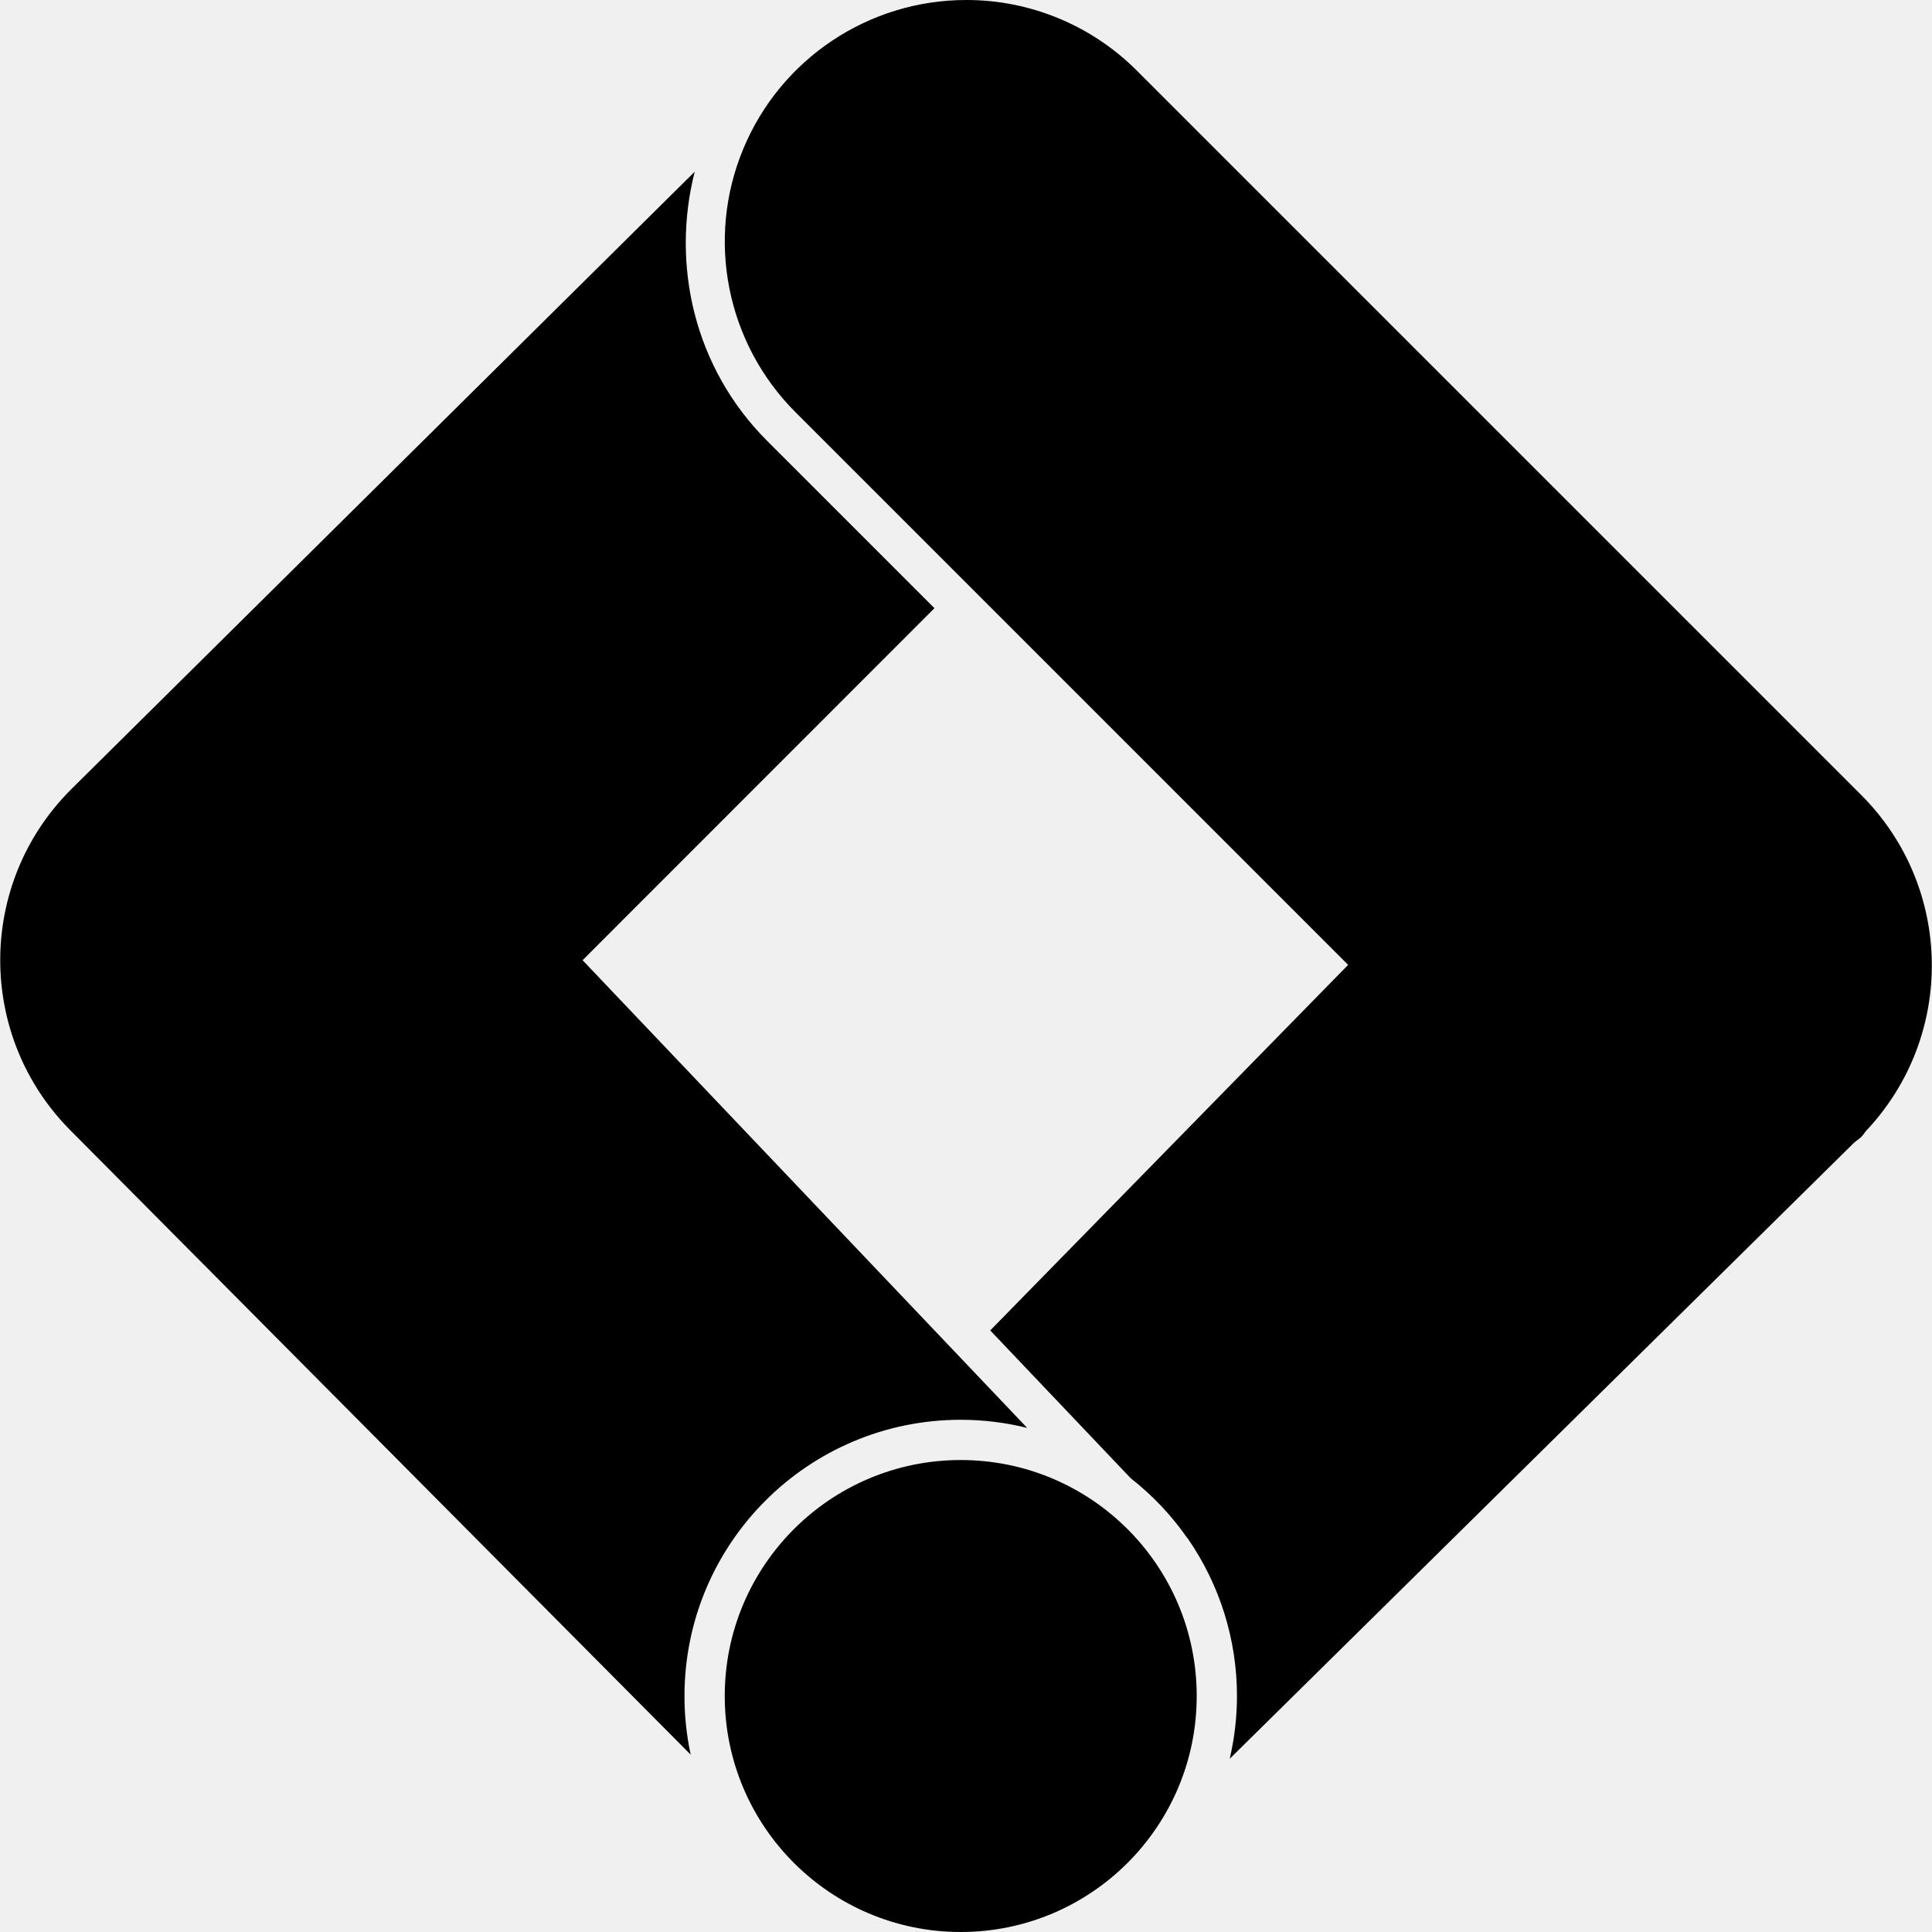
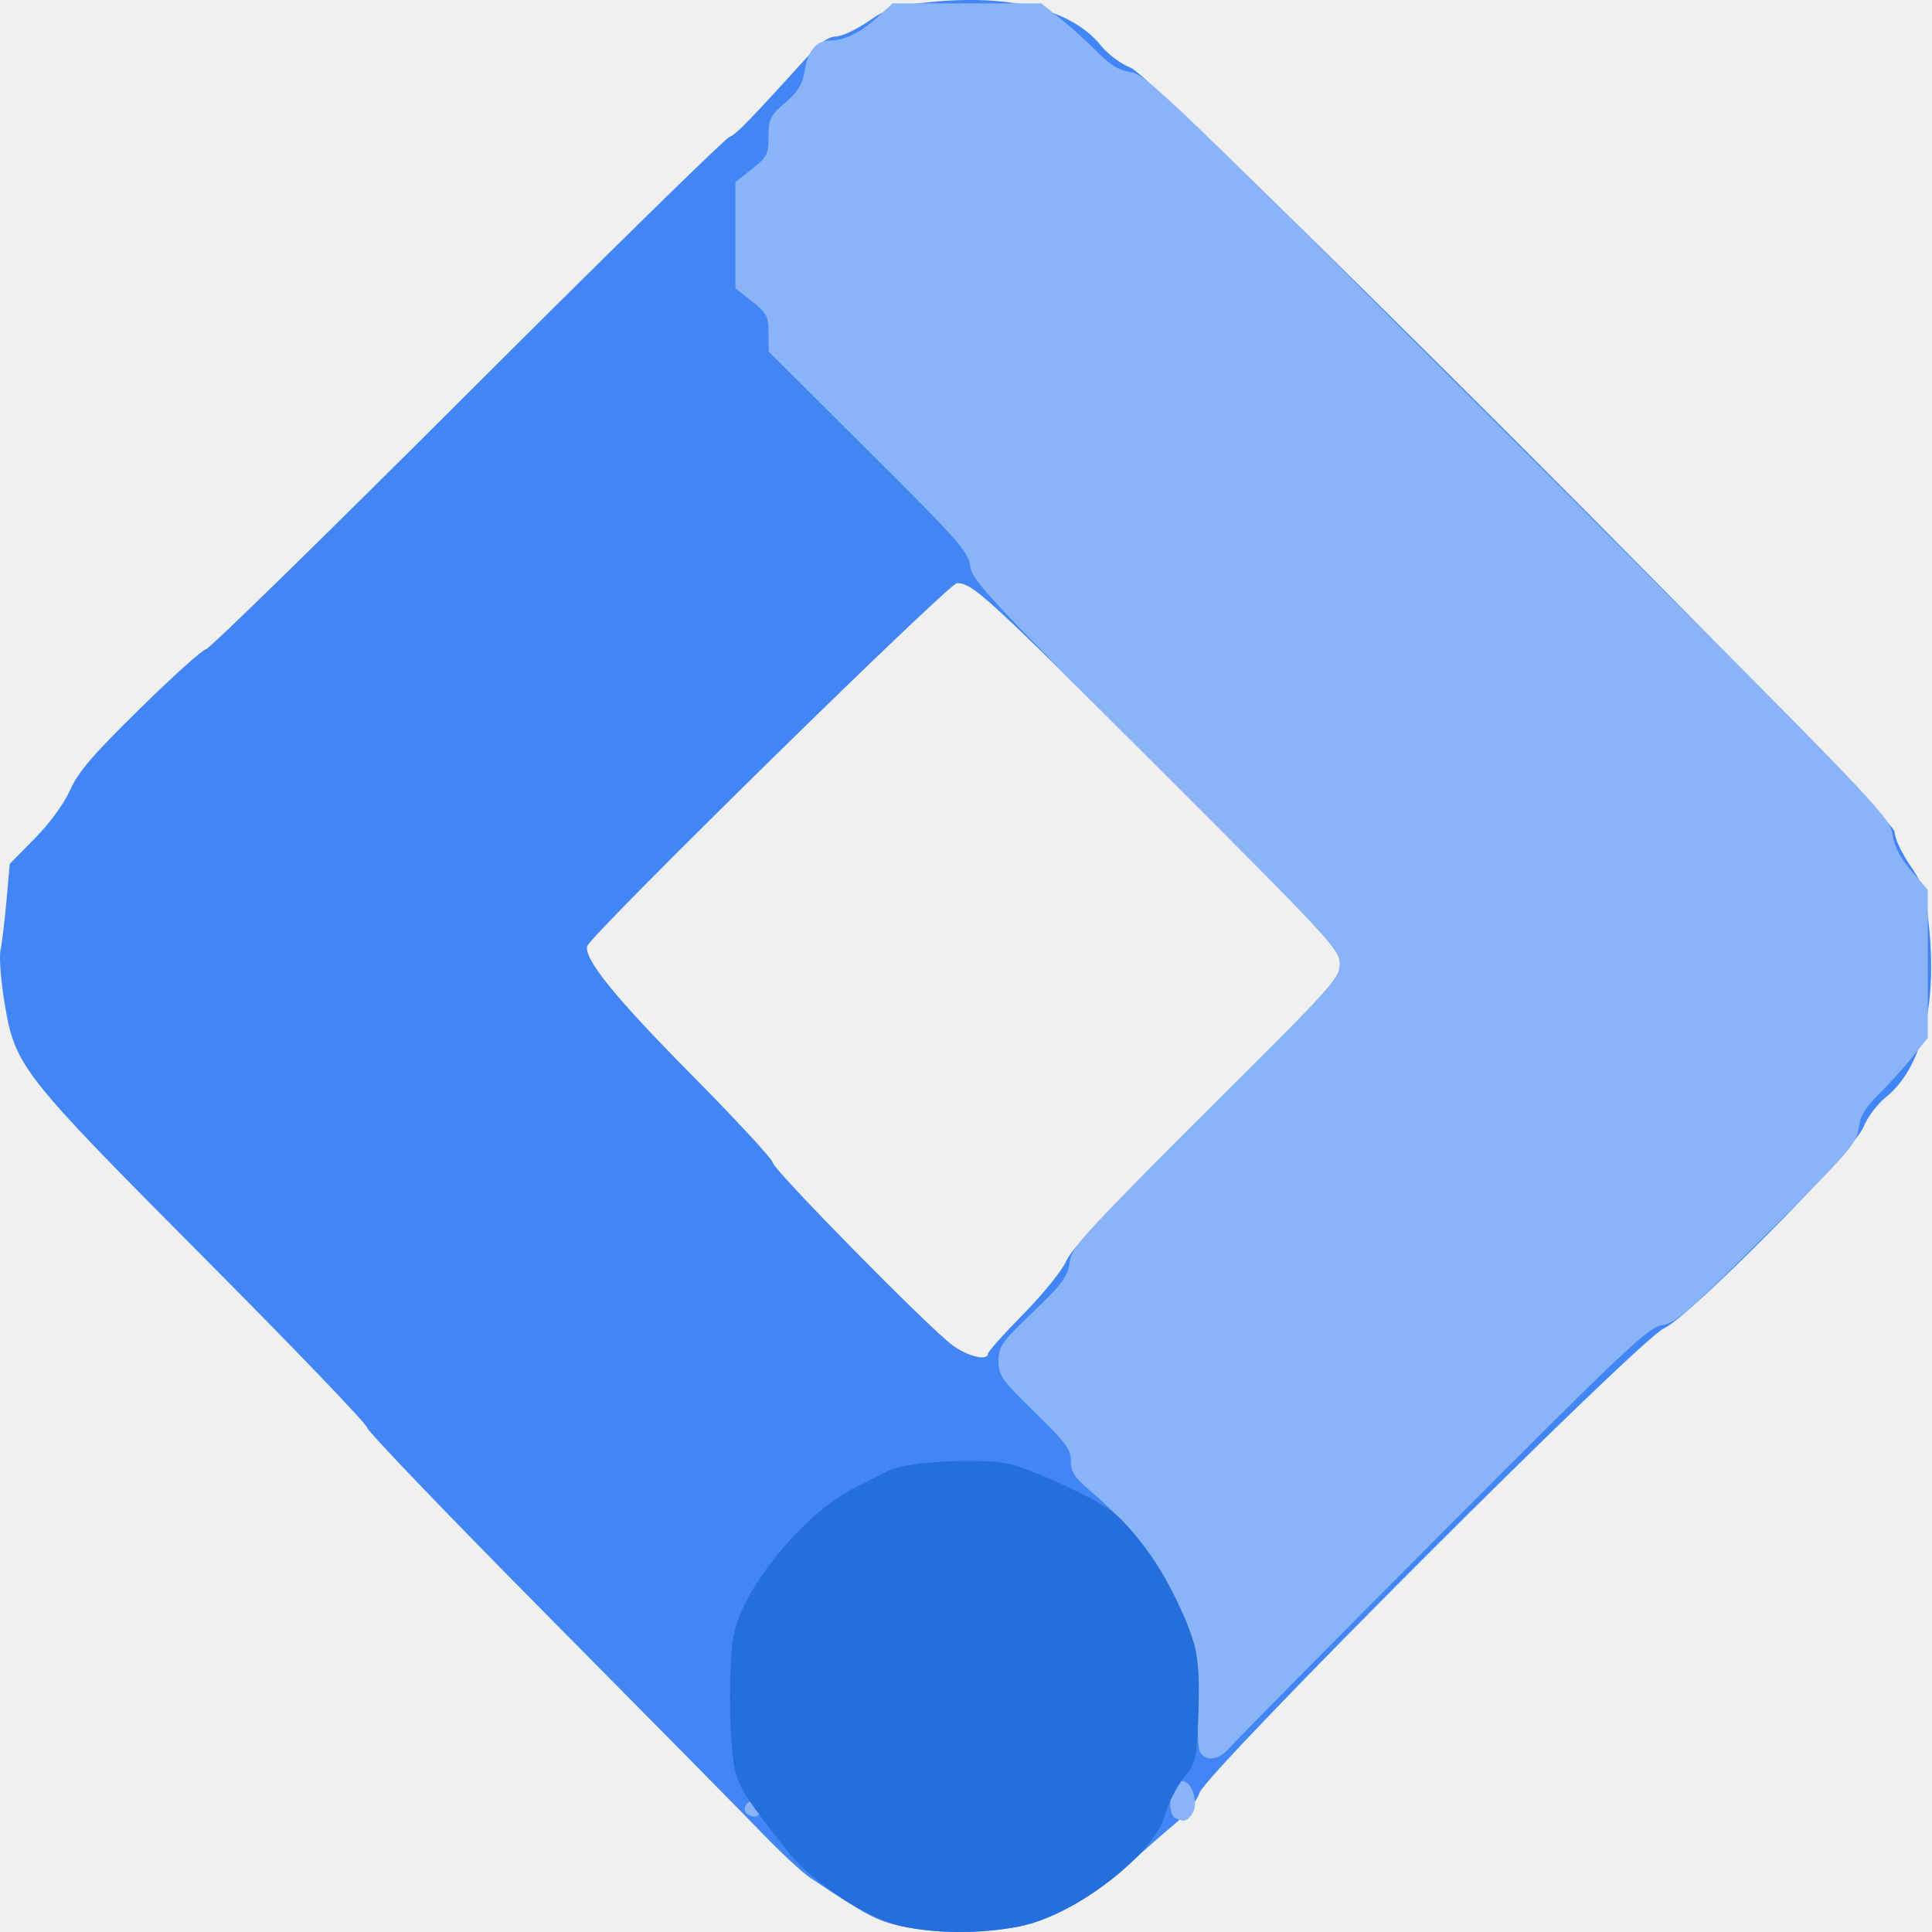
- <svg xmlns="http://www.w3.org/2000/svg" role="img" viewBox="0 0 24 24">
-   <path d="M12.003 0a3 3 0 0 0-2.121 5.121l6.865 6.865-4.446 4.541 1.745 1.836a3.432 3.432 0 0 1 .7.739l.012.011-.001.002a3.432 3.432 0 0 1 .609 1.953 3.432 3.432 0 0 1-.09.78l7.75-7.647c.031-.029.067-.05.098-.08.023-.023.038-.052.06-.076a2.994 2.994 0 0 0-.06-4.166l-9-9A2.99 2.99 0 0 0 12.003 0zM8.63 2.133L.88 9.809a2.998 2.998 0 0 0 0 4.238l7.7 7.75a3.432 3.432 0 0 1-.077-.729 3.432 3.432 0 0 1 3.431-3.431 3.432 3.432 0 0 1 .826.101l-5.523-5.81 4.371-4.373-2.08-2.08c-.903-.904-1.193-2.183-.898-3.342zm3.304 16.004a2.932 2.932 0 0 0-2.931 2.931A2.932 2.932 0 0 0 11.934 24a2.932 2.932 0 0 0 2.932-2.932 2.932 2.932 0 0 0-2.932-2.931z" />
+ <svg xmlns="http://www.w3.org/2000/svg" width="76" height="76" viewBox="0 0 76 76" fill="none">
+   <g clip-path="url(#clip0_50_666)">
+     <path d="M35.462 75.771C34.49 75.56 34.098 75.353 31.875 73.871C31.568 73.666 30.725 72.884 30.002 72.134C29.279 71.383 25.481 67.533 21.562 63.578C17.643 59.623 14.437 56.282 14.437 56.154C14.437 56.025 11.591 53.06 8.114 49.564C0.808 42.221 0.601 41.957 0.183 39.479C0.034 38.593 -0.039 37.641 0.021 37.362C0.081 37.084 0.187 36.21 0.257 35.419L0.384 33.982L1.373 32.976C1.967 32.373 2.522 31.612 2.76 31.075C3.074 30.367 3.652 29.694 5.522 27.859C6.823 26.582 7.985 25.538 8.106 25.538C8.226 25.538 12.832 21.034 18.343 15.529C23.853 10.025 28.508 5.463 28.687 5.392C28.97 5.279 29.482 4.751 32.007 1.965C32.301 1.64 32.642 1.435 32.889 1.435C33.111 1.435 33.681 1.167 34.158 0.84C34.93 0.309 35.188 0.227 36.557 0.086C39.74 -0.242 42.166 0.372 43.309 1.795C43.585 2.138 44.096 2.517 44.48 2.664C45.493 3.051 74.531 32.102 74.531 32.728C74.531 32.963 74.799 33.545 75.126 34.021C75.657 34.794 75.739 35.052 75.88 36.42C76.207 39.599 75.593 42.03 74.176 43.169C73.845 43.435 73.455 43.956 73.309 44.326C72.945 45.253 66.442 51.819 65.459 52.252C64.484 52.682 47.452 69.715 47.184 70.529C47.069 70.877 46.669 71.369 46.147 71.804C45.68 72.194 44.949 72.839 44.523 73.237C43.095 74.574 41.428 75.527 40.063 75.788C38.556 76.077 36.841 76.07 35.462 75.771ZM38.865 53.246C38.865 53.169 39.493 52.469 40.259 51.69C41.034 50.903 41.786 49.97 41.952 49.591C42.167 49.099 43.713 47.454 47.479 43.712C52.434 38.787 52.708 38.484 52.708 37.922C52.708 37.358 52.372 36.993 45.721 30.348C38.8 23.433 38.272 22.949 37.648 22.938C37.332 22.932 23.218 36.785 23.101 37.216C22.964 37.718 24.186 39.228 27.165 42.24C28.943 44.036 30.397 45.608 30.397 45.732C30.397 45.993 36.518 52.215 37.465 52.916C38.067 53.361 38.865 53.55 38.865 53.246Z" fill-rule="evenodd" clip-rule="evenodd" fill="#4285F4" />
+     <path d="M46.235 71.516C45.941 71.398 45.984 70.4 46.293 70.144C46.626 69.868 47.008 70.318 47.008 70.986C47.008 71.329 46.677 71.71 46.466 71.611C46.451 71.604 46.347 71.561 46.235 71.516ZM29.33 71.284C29.188 71.054 29.502 70.74 29.732 70.882C29.99 71.042 29.948 71.461 29.674 71.461C29.545 71.461 29.39 71.382 29.33 71.284ZM47.203 68.918C47.122 68.773 47.091 67.971 47.135 67.136C47.231 65.295 47.059 64.537 46.101 62.586C45.386 61.129 44.422 59.955 42.81 58.578C42.264 58.112 42.123 57.882 42.123 57.463C42.123 57.013 41.911 56.729 40.701 55.551C39.4 54.285 39.28 54.115 39.28 53.54C39.28 52.965 39.395 52.801 40.633 51.615C41.791 50.507 42 50.224 42.074 49.667C42.155 49.065 42.568 48.61 47.435 43.764C52.441 38.779 52.708 38.483 52.708 37.917C52.708 37.348 52.379 36.993 45.48 30.11C38.862 23.507 38.246 22.846 38.168 22.27C38.092 21.703 37.691 21.25 34.159 17.735L30.234 13.83V13.101C30.234 12.445 30.169 12.321 29.583 11.856L28.931 11.341V9.251V7.161L29.583 6.645C30.177 6.174 30.234 6.062 30.232 5.369C30.229 4.682 30.293 4.555 30.888 4.039C31.388 3.607 31.571 3.312 31.646 2.818C31.764 2.033 32.109 1.597 32.61 1.597C33.205 1.597 33.828 1.298 34.497 0.694L35.121 0.131H38.041H40.96L41.724 0.742C42.145 1.077 42.796 1.666 43.172 2.05C43.672 2.56 44.028 2.773 44.496 2.842C45.087 2.929 46.234 4.034 59.737 17.519C73.803 31.567 74.342 32.128 74.445 32.811C74.519 33.306 74.745 33.743 75.192 34.261L75.834 35.002V37.912V40.822L75.223 41.586C74.887 42.007 74.295 42.661 73.908 43.041C73.377 43.561 73.181 43.892 73.115 44.384C73.035 44.979 72.713 45.35 69.504 48.541C66.447 51.581 65.901 52.056 65.378 52.133C64.838 52.212 63.924 53.075 56.746 60.279C52.331 64.71 48.559 68.526 48.364 68.759C47.964 69.236 47.423 69.311 47.203 68.918Z" fill-rule="evenodd" clip-rule="evenodd" fill="#8AB4F7" />
+     <path d="M35.456 75.769C34.118 75.479 31.924 74.034 30.974 72.817C29.381 70.777 29.163 70.451 28.954 69.794C28.67 68.907 28.629 65.314 28.89 64.187C29.316 62.346 31.691 59.495 33.585 58.55C34.026 58.33 34.633 58.022 34.933 57.864C35.649 57.49 38.673 57.329 39.789 57.607C40.222 57.714 41.308 58.158 42.204 58.593C43.655 59.299 43.932 59.506 44.743 60.497C45.702 61.667 46.7 63.575 47.021 64.85C47.136 65.308 47.184 66.338 47.141 67.454C47.073 69.233 47.051 69.325 46.557 69.949C46.274 70.306 45.949 70.948 45.835 71.375C45.412 72.957 42.26 75.367 40.063 75.787C38.554 76.076 36.841 76.069 35.456 75.769Z" fill-rule="evenodd" clip-rule="evenodd" fill="#246FDB" />
+   </g>
+   <defs>
+     <clipPath id="clip0_50_666">
+       <rect width="75.966" height="76" fill="white" />
+     </clipPath>
+   </defs>
</svg>
